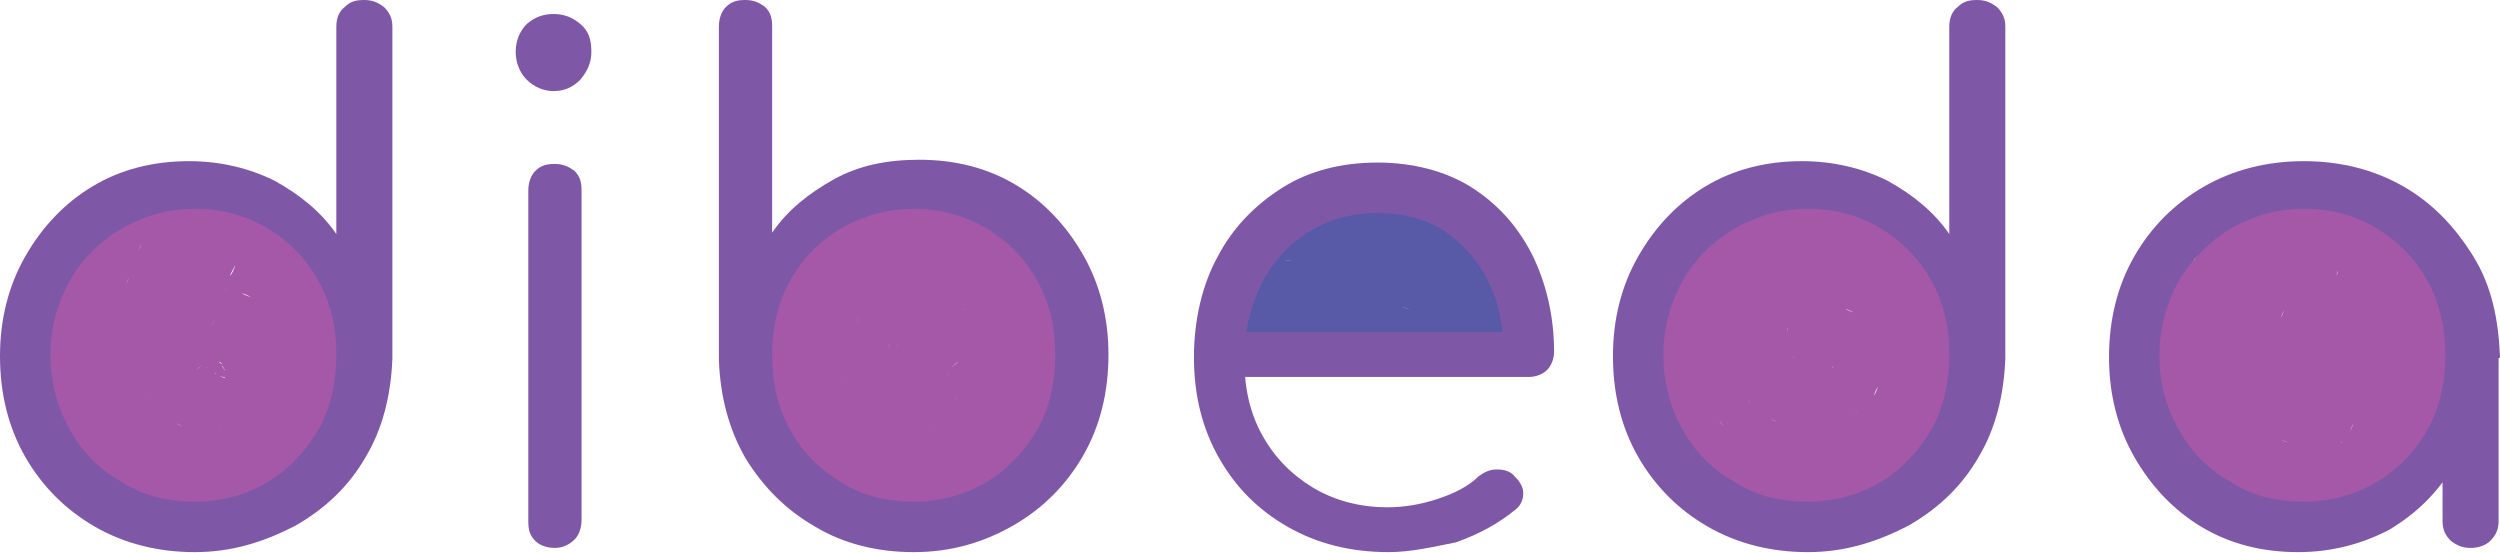
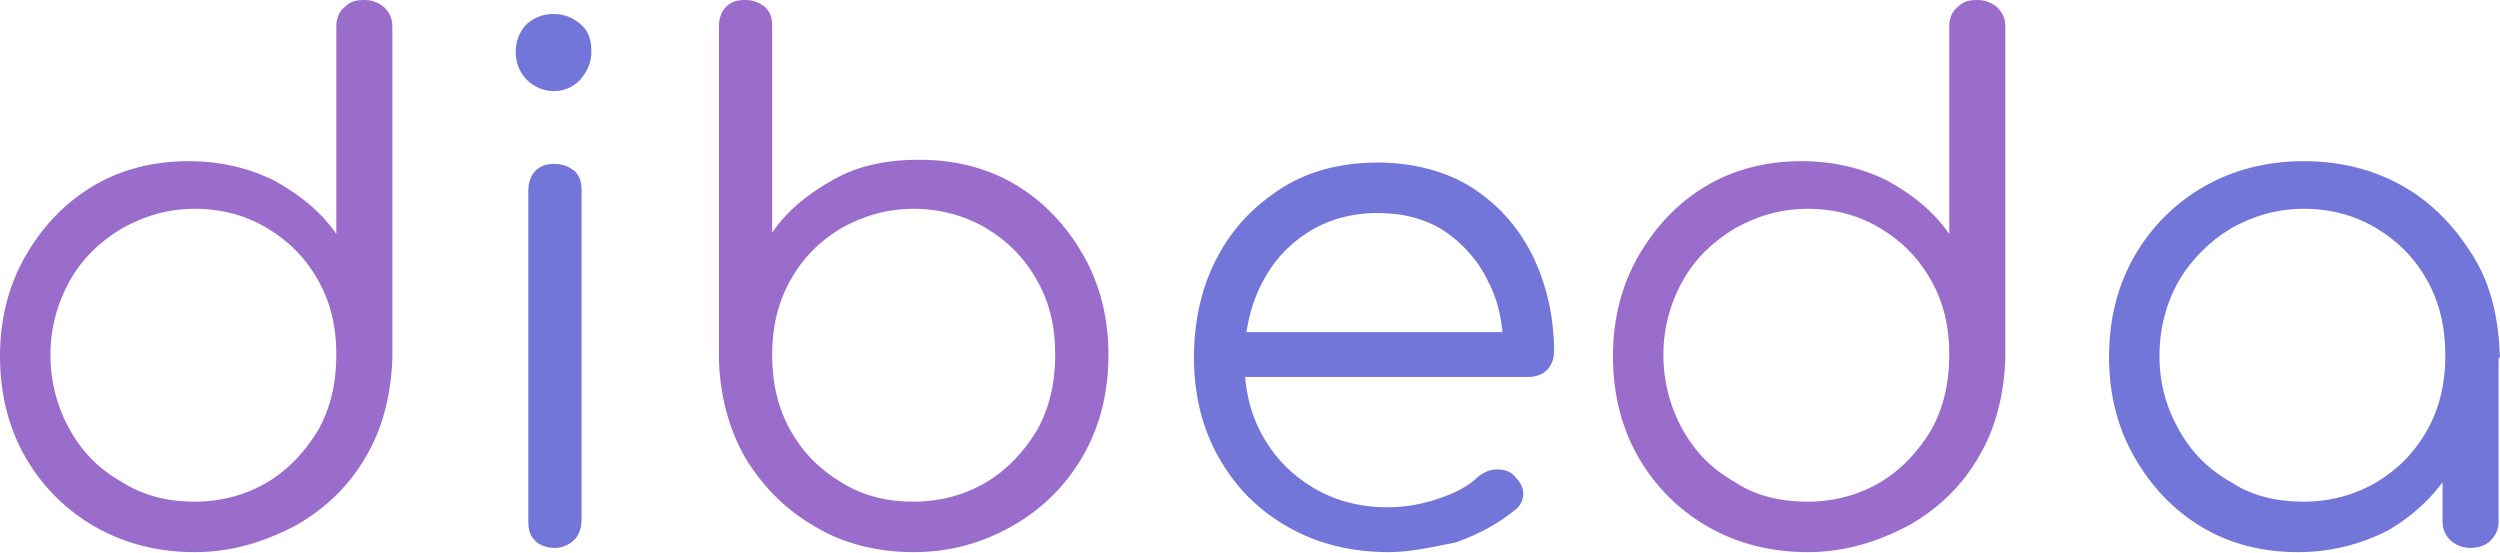
<svg xmlns="http://www.w3.org/2000/svg" version="1.1" id="Warstwa_1" x="0px" y="0px" viewBox="0 0 178.4 39.4" style="enable-background:new 0 0 178.4 39.4;" xml:space="preserve">
  <style type="text/css">
- 	.st0{fill:#A558A7;}
- 	.st1{fill:#585AA7;}
- 	.st2{fill:#7E58A7;}
+ 	.st0{fill:#9A6CCC;}
+ 	.st1{fill:#7276D8;}
</style>
-   <path class="st0" d="M9.3,14.1c-1.9,0.3-3.4,1.6-4.5,3.1c-1,1.4-1.4,3-1.5,4.7c-0.2,1.6-0.2,3.2-0.3,4.7c-0.1,1.9,0.4,3.9,1.5,5.5  c1.9,2.8,4.9,4.9,8.2,5.4c0.9,0.1,1.8,0.2,2.7,0.2c1.2,0,2.4-0.4,3.4-1c1.4-0.8,2.6-2.1,3.7-3.3c1-1.1,1.9-2.2,2.5-3.5  c0.7-1.5,1-3,1.2-4.7c0.1-1.4,0-2.8-0.2-4.2c-0.2-1.4-1-2.7-2-3.8c-1.5-1.7-3.9-2.7-6-3.3c-1.4-0.4-3-0.9-4.4-0.4  c-1.2,0.5-2.1,1.2-2.8,2.3c-0.4,0.6-0.6,1.4-0.9,2.1c0.1-0.3,0.2-0.6,0.4-0.8c-0.5,1.1-0.9,2.2-1.3,3.2c0.1-0.3,0.2-0.6,0.4-0.8  c-0.3,0.6-0.6,1.3-0.8,1.9c-0.3,0.7-0.4,1.4-0.5,2.2c-0.2,1.5,0.4,2.9,1,4.2c0.5,1.1,1.2,2.1,2,3c1.1,1.2,2.7,1.7,4.2,1.8  c1.6,0.1,3-0.7,4.1-1.8c0.9-0.9,1.8-2.1,2-3.4c0.3-1.3,0.1-2.6-0.4-3.8c-0.4-0.9-0.7-1.6-1.3-2.3c-0.7-0.9-1.9-1.3-3-1.3  c-1.9,0-3.5,1.6-3.5,3.5s1.6,3.5,3.5,3.5h0.1c-0.3,0-0.6-0.1-0.9-0.1c0.1,0,0.1,0,0.2,0.1c-0.3-0.1-0.6-0.2-0.8-0.4  c0,0,0.1,0,0.1,0.1c-0.2-0.2-0.5-0.4-0.7-0.5c0.1,0,0.1,0.1,0.1,0.1c-0.2-0.2-0.4-0.5-0.5-0.7c0.2,0.2,0.3,0.5,0.4,0.8  c-0.1-0.3-0.2-0.6-0.4-0.8c0.2,0.4,0.3,0.8,0.4,1.2c0-0.3-0.1-0.6-0.1-0.9c0,0.2,0,0.4,0,0.6c0-0.3,0.1-0.6,0.1-0.9  c0,0.2-0.1,0.4-0.2,0.6c0.1-0.3,0.2-0.6,0.4-0.8c-0.1,0.3-0.3,0.5-0.4,0.7c0.2-0.2,0.4-0.5,0.5-0.7c-0.3,0.4-0.6,0.7-1,1  c0.2-0.2,0.5-0.4,0.7-0.5c-0.1,0.1-0.3,0.2-0.4,0.2c0.3-0.1,0.6-0.2,0.8-0.4c-0.2,0.1-0.3,0.1-0.5,0.1c0.3,0,0.6-0.1,0.9-0.1  c-0.2,0-0.4,0-0.6,0c0.3,0,0.6,0.1,0.9,0.1c-0.2,0-0.5-0.1-0.7-0.2c0.3,0.1,0.6,0.2,0.8,0.4c-0.2-0.1-0.4-0.2-0.6-0.3  c0.2,0.2,0.5,0.4,0.7,0.5c-0.1-0.1-0.3-0.3-0.4-0.4c0.2,0.2,0.4,0.5,0.5,0.7c-0.5-0.7-1-1.4-1.3-2.2c0.1,0.3,0.2,0.6,0.4,0.8  c-0.2-0.5-0.3-1-0.4-1.5c0,0.3,0.1,0.6,0.1,0.9c0-0.3,0-0.7,0-1c0,0.3-0.1,0.6-0.1,0.9c0.1-0.5,0.3-1.1,0.5-1.6  c-0.1,0.3-0.2,0.6-0.4,0.8c0.5-1.1,0.9-2.1,1.3-3.2c-0.1,0.3-0.2,0.6-0.4,0.8c0.3-0.8,0.6-1.6,1-2.3c-0.1,0.3-0.2,0.6-0.4,0.8  c0.1-0.2,0.2-0.5,0.4-0.7c-0.2,0.2-0.4,0.5-0.5,0.7c0.1-0.1,0.1-0.1,0.2-0.2c-0.2,0.2-0.5,0.4-0.7,0.5c0.1-0.1,0.2-0.1,0.3-0.2  c-0.3,0.1-0.6,0.2-0.8,0.4c0.1-0.1,0.2-0.1,0.4-0.1c-0.3,0-0.6,0.1-0.9,0.1c0.2,0,0.4,0,0.6,0c-0.3,0-0.6-0.1-0.9-0.1  c0.6,0.1,1.2,0.3,1.8,0.5c0.5,0.2,1.1,0.3,1.6,0.6c-0.3-0.1-0.6-0.2-0.8-0.4c0.7,0.3,1.4,0.7,2,1.1c-0.2-0.2-0.5-0.4-0.7-0.5  c0.4,0.3,0.7,0.6,1,1c-0.2-0.2-0.4-0.5-0.5-0.7c0.2,0.3,0.4,0.6,0.6,1c-0.1-0.3-0.2-0.6-0.4-0.8c0.1,0.3,0.2,0.7,0.3,1  c0-0.3-0.1-0.6-0.1-0.9c0.2,1.3,0.2,2.7,0,4c0-0.3,0.1-0.6,0.1-0.9c-0.1,0.7-0.3,1.3-0.5,2c0.1-0.3,0.2-0.6,0.4-0.8  c-0.3,0.6-0.6,1.2-1,1.7c0.2-0.2,0.4-0.5,0.5-0.7c-0.9,1.2-2,2.4-3.2,3.4c0.2-0.2,0.5-0.4,0.7-0.5c-0.4,0.3-0.8,0.6-1.2,0.8  c0.3-0.1,0.6-0.2,0.8-0.4c-0.3,0.1-0.6,0.2-0.9,0.3c0.3,0,0.6-0.1,0.9-0.1c-0.7,0.1-1.4,0-2.1-0.1c0.3,0,0.6,0.1,0.9,0.1  c-0.8-0.1-1.5-0.3-2.2-0.6c0.3,0.1,0.6,0.2,0.8,0.4c-0.7-0.3-1.3-0.7-1.9-1.1c0.2,0.2,0.5,0.4,0.7,0.5c-0.7-0.5-1.3-1.2-1.9-1.9  c0.2,0.2,0.4,0.5,0.5,0.7c-0.3-0.4-0.6-0.9-0.9-1.4c0.1,0.3,0.2,0.6,0.4,0.8c-0.1-0.4-0.2-0.7-0.3-1.1c0,0.3,0.1,0.6,0.1,0.9  c-0.1-1.1,0-2.2,0-3.3s0.1-2.3,0.2-3.4c0,0.3-0.1,0.6-0.1,0.9c0.1-0.4,0.2-0.9,0.3-1.3c-0.1,0.3-0.2,0.6-0.4,0.8  c0.2-0.4,0.4-0.8,0.7-1.2c-0.2,0.2-0.4,0.5-0.5,0.7c0.3-0.3,0.5-0.6,0.8-0.9c-0.2,0.2-0.5,0.4-0.7,0.5c0.3-0.2,0.5-0.3,0.8-0.5  c-0.3,0.1-0.6,0.2-0.8,0.4c0.3-0.1,0.5-0.2,0.8-0.2c0.8-0.1,1.7-0.9,2.1-1.6c0.5-0.8,0.6-1.8,0.4-2.7c-0.2-0.9-0.8-1.6-1.6-2.1  C11.1,13.9,10.2,13.9,9.3,14.1z" />
-   <path class="st0" d="M61.5,17.3l-0.1,0.1c0.2-0.2,0.4-0.5,0.5-0.7c-0.7,0.9-1.7,1.5-2.5,2.3c-1.3,1.1-2.2,2.6-2.7,4.2  c-0.5,1.5-0.6,3.2-0.5,4.7c0.1,1.7,0.4,3.3,1.1,4.9c1.2,2.4,3.8,4.2,6.3,4.8c3,0.7,6.1,0,8.3-2.2c1.8-1.9,3-4.4,3.7-7  c0.4-1.3,0.6-2.8,0.6-4.2c0-1.2-0.1-2.6-0.5-3.7c-1.1-2.8-3.2-5.1-5.9-6.3c-1.6-0.7-3.1-1.1-4.8-1.2c-1.7-0.1-3.3,0.3-4.8,0.9  c-2.4,1.1-4.1,3.5-5.1,5.9c-0.5,1.2-1,2.5-1.3,3.8c-0.4,1.6-0.4,3.1-0.2,4.8c0.3,1.4,1.1,2.8,2.1,3.9c1,1.1,2.4,1.8,3.8,2.4  c1.3,0.5,2.6,0.7,3.9,0.9c1.5,0.2,3.1-0.1,4.5-0.8c2.3-1.3,3-3.9,3.2-6.4c0.1-0.9,0-1.8,0-2.7c0-1.4-0.1-2.7-0.8-4  c-0.3-0.6-1-1.3-1.6-1.6c-1-0.5-2-0.6-3.1-0.4c-1,0.2-2.1,1-2.7,1.8c-1.5,1.8-2.5,4-2.5,6.3c0,1.9,1.6,3.5,3.5,3.5  c1.9,0,3.5-1.6,3.5-3.5c0-0.2,0-0.3,0-0.5c0,0.3-0.1,0.6-0.1,0.9c0.1-0.5,0.2-1.1,0.4-1.6c-0.1,0.3-0.2,0.6-0.4,0.8  c0.2-0.6,0.5-1.1,0.9-1.6c-0.2,0.2-0.4,0.5-0.5,0.7c0.2-0.3,0.4-0.5,0.7-0.7c-0.2,0.2-0.5,0.4-0.7,0.5c0.1-0.1,0.3-0.2,0.4-0.2  c-0.3,0.1-0.6,0.2-0.8,0.4c0.1,0,0.1,0,0.2-0.1c-0.3,0-0.6,0.1-0.9,0.1c0.1,0,0.1,0,0.2,0c-0.3,0.1-0.7,0.1-1,0.1c0.1,0,0.1,0,0.1,0  c-0.3-0.1-0.6-0.2-0.8-0.4l0.1,0.1c-0.2-0.2-0.5-0.4-0.7-0.5l0.1,0.1c-0.2-0.2-0.4-0.5-0.5-0.7c0.1,0.1,0.1,0.2,0.2,0.3  c-0.1-0.3-0.2-0.6-0.4-0.8c0.1,0.2,0.1,0.4,0.2,0.7c0-0.3-0.1-0.6-0.1-0.9c0.1,0.8,0.1,1.6,0.1,2.5c0,0.8,0,1.6-0.1,2.3  c0-0.3,0.1-0.6,0.1-0.9c-0.1,0.5-0.2,0.9-0.3,1.4c0.1-0.3,0.2-0.6,0.4-0.8c-0.1,0.2-0.2,0.4-0.4,0.6c0.2-0.2,0.4-0.5,0.5-0.7  c-0.1,0.1-0.2,0.3-0.4,0.4c0.2-0.2,0.5-0.4,0.7-0.5c-0.2,0.1-0.4,0.2-0.6,0.3c0.3-0.1,0.6-0.2,0.8-0.4c-0.3,0.1-0.5,0.2-0.8,0.2  c0.3,0,0.6-0.1,0.9-0.1c-0.5,0.1-1.1,0-1.6,0c0.3,0,0.6,0.1,0.9,0.1c-1-0.1-2-0.4-3-0.8c0.3,0.1,0.6,0.2,0.8,0.4  c-0.5-0.2-1.1-0.5-1.5-0.9c0.2,0.2,0.5,0.4,0.7,0.5c-0.4-0.3-0.7-0.6-1-0.9c0.2,0.2,0.4,0.5,0.5,0.7c-0.2-0.3-0.4-0.6-0.6-1  c0.1,0.3,0.2,0.6,0.4,0.8c-0.2-0.4-0.3-0.8-0.3-1.2c0,0.3,0.1,0.6,0.1,0.9c-0.1-0.5-0.1-1.1,0-1.6c0,0.3-0.1,0.6-0.1,0.9  c0.2-1.4,0.6-2.8,1.1-4.1c-0.1,0.3-0.2,0.6-0.4,0.8c0.4-1,0.9-1.9,1.5-2.7c-0.2,0.2-0.4,0.5-0.5,0.7c0.4-0.5,0.8-0.9,1.2-1.3  c-0.2,0.2-0.5,0.4-0.7,0.5c0.3-0.3,0.7-0.5,1.1-0.7c-0.3,0.1-0.6,0.2-0.8,0.4c0.5-0.2,1-0.3,1.6-0.4c-0.3,0-0.6,0.1-0.9,0.1  c0.7-0.1,1.4-0.1,2.2,0c-0.3,0-0.6-0.1-0.9-0.1c0.8,0.1,1.5,0.3,2.2,0.6c-0.3-0.1-0.6-0.2-0.8-0.4c0.7,0.3,1.4,0.7,2.1,1.2  c-0.2-0.2-0.5-0.4-0.7-0.5c0.5,0.4,1,0.9,1.4,1.4c-0.2-0.2-0.4-0.5-0.5-0.7c0.4,0.5,0.7,1,0.9,1.5c-0.1-0.3-0.2-0.6-0.4-0.8  c0.2,0.5,0.3,1,0.4,1.5c0-0.3-0.1-0.6-0.1-0.9c0.1,0.9,0.1,1.8,0,2.7c0-0.3,0.1-0.6,0.1-0.9c-0.2,1.4-0.6,2.7-1.1,4  c0.1-0.3,0.2-0.6,0.4-0.8c-0.4,0.9-0.9,1.8-1.5,2.7c0.2-0.2,0.4-0.5,0.5-0.7c-0.3,0.4-0.7,0.8-1.1,1.1c0.2-0.2,0.5-0.4,0.7-0.5  c-0.3,0.2-0.6,0.4-1,0.6c0.3-0.1,0.6-0.2,0.8-0.4c-0.4,0.2-0.9,0.3-1.3,0.4c0.3,0,0.6-0.1,0.9-0.1c-0.5,0.1-1,0.1-1.5,0  c0.3,0,0.6,0.1,0.9,0.1c-0.6-0.1-1.1-0.2-1.7-0.5c0.3,0.1,0.6,0.2,0.8,0.4c-0.5-0.2-1-0.5-1.5-0.9c0.2,0.2,0.5,0.4,0.7,0.5  c-0.4-0.3-0.7-0.7-1.1-1.1c0.2,0.2,0.4,0.5,0.5,0.7c-0.3-0.4-0.5-0.8-0.7-1.2c0.1,0.3,0.2,0.6,0.4,0.8c-0.2-0.5-0.3-1-0.4-1.5  c0,0.3,0.1,0.6,0.1,0.9c-0.2-1.2-0.2-2.3,0-3.5c0,0.3-0.1,0.6-0.1,0.9c0.1-0.8,0.3-1.5,0.6-2.2c-0.1,0.3-0.2,0.6-0.4,0.8  c0.2-0.4,0.4-0.7,0.6-1c-0.2,0.2-0.4,0.5-0.5,0.7c0.5-0.6,1.1-1.1,1.7-1.6c0.9-0.7,1.6-1.5,2.3-2.4c0.5-0.7,0.6-1.9,0.4-2.7  c-0.2-0.9-0.8-1.6-1.6-2.1c-0.8-0.5-1.8-0.6-2.7-0.4C62.7,15.9,62.1,16.5,61.5,17.3z" />
-   <path class="st1" d="M96.1,24.4c2.9,0,5.8,0.3,8.7,0.6c1.2,0.1,2.4-0.8,3-1.7c0.7-1.2,0.5-2.4,0-3.5c-0.8-1.7-2.3-3.1-4-3.9  c-1.9-0.9-3.9-1.4-6-1.3c-2,0-4,0.5-5.8,1.4c-0.8,0.4-1.6,1-2.3,1.7c-0.9,0.9-1.4,1.9-1.9,3.1c-0.3,0.8-0.1,2,0.4,2.7  c0.5,0.8,1.2,1.3,2.1,1.6c1.2,0.4,2.3,0.4,3.5,0.2c1.9-0.4,2.9-2.6,2.4-4.3c-0.5-1.9-2.4-2.8-4.3-2.4c-0.1,0-0.1,0-0.2,0  c0.3,0,0.6-0.1,0.9-0.1c-0.2,0-0.5,0-0.7,0c0.3,0,0.6,0.1,0.9,0.1c-0.3,0-0.5-0.1-0.8-0.2c0.8,1.4,1.6,2.9,2.4,4.3  c0-0.1,0-0.1,0.1-0.2c-0.1,0.3-0.2,0.6-0.4,0.8c0.2-0.3,0.3-0.7,0.6-1c-0.2,0.2-0.4,0.5-0.5,0.7c0.3-0.3,0.6-0.7,0.9-0.9  c-0.2,0.2-0.5,0.4-0.7,0.5c0.5-0.4,1-0.7,1.5-0.9c-0.3,0.1-0.6,0.2-0.8,0.4c0.7-0.3,1.5-0.5,2.3-0.6c-0.3,0-0.6,0.1-0.9,0.1  c0.9-0.1,1.9-0.1,2.8,0c-0.3,0-0.6-0.1-0.9-0.1c0.8,0.1,1.5,0.3,2.2,0.6c-0.3-0.1-0.6-0.2-0.8-0.4c0.6,0.2,1.1,0.5,1.6,0.9  c-0.2-0.2-0.5-0.4-0.7-0.5c0.4,0.3,0.7,0.6,1,0.9c-0.2-0.2-0.4-0.5-0.5-0.7c0.2,0.3,0.4,0.6,0.6,1c1-1.8,2-3.5,3-5.3  c-2.9-0.3-5.8-0.6-8.7-0.6c-1.9,0-3.5,1.6-3.5,3.5C92.6,22.8,94.2,24.4,96.1,24.4z" />
-   <path class="st0" d="M125.6,14.2c-1.2,0.5-2.5,1-3.6,1.7c-1.3,0.8-2.2,1.8-3.1,2.9c-1.5,1.9-2,4.6-1.9,7c0.2,3.1,1.1,5.9,3.3,8.2  c2.1,2.2,5,3.2,8,3.4c2.7,0.1,5.7-0.7,7.9-2.3c1.3-1,2.4-2,3.3-3.5c0.8-1.4,1.2-3,1.3-4.6c0.1-1.4-0.1-2.8-0.4-4.1  c-0.3-1.2-0.8-2.5-1.5-3.5c-1.9-2.8-4.9-4.3-8.3-4.6c-1.8-0.2-3.6,0.3-5.2,1.1c-1.6,0.7-2.9,2.1-3.8,3.5c-0.9,1.4-1.4,3.3-1.2,5  c0.1,0.9,0.2,1.8,0.6,2.7c0.5,1.3,1.1,2.2,2,3.3c-0.2-0.2-0.4-0.5-0.5-0.7c0.8,1.1,1.7,2.1,2.9,2.8c1.3,0.8,2.8,0.9,4.3,0.6  c1.5-0.3,2.6-1.4,3.4-2.6c0.7-0.9,1-2,1.3-3.1c0.3-1,0.6-2,0.6-3c0.1-1.9-0.9-3.5-2.4-4.4c-0.7-0.5-1.7-0.7-2.5-0.6  c-1,0-1.8,0.3-2.7,0.7c-1.2,0.5-2.1,1.5-2.9,2.6c-1.1,1.6-0.3,3.9,1.3,4.8c0.8,0.5,1.8,0.6,2.7,0.4c0.9-0.3,1.6-0.8,2.1-1.6  c0-0.1,0.1-0.1,0.1-0.2c-0.2,0.2-0.4,0.5-0.5,0.7c0.2-0.3,0.4-0.5,0.7-0.7c-0.2,0.2-0.5,0.4-0.7,0.5c0.3-0.2,0.6-0.4,0.9-0.5  c-0.3,0.1-0.6,0.2-0.8,0.4c0.2-0.1,0.5-0.2,0.7-0.2c-0.3,0-0.6,0.1-0.9,0.1c0.2,0,0.3,0,0.5,0c-0.3,0-0.6-0.1-0.9-0.1  c0.1,0,0.2,0.1,0.3,0.1c-0.3-0.1-0.6-0.2-0.8-0.4c0.1,0.1,0.2,0.1,0.3,0.2c-0.2-0.2-0.5-0.4-0.7-0.5c0.1,0.1,0.2,0.1,0.2,0.2  c-0.2-0.2-0.4-0.5-0.5-0.7c0.1,0.1,0.1,0.2,0.2,0.3c-0.1-0.3-0.2-0.6-0.4-0.8c0.1,0.1,0.1,0.3,0.1,0.4c0-0.3-0.1-0.6-0.1-0.9  c0,0.2,0,0.5,0,0.7c0-0.3,0.1-0.6,0.1-0.9c-0.2,1-0.5,2.1-0.9,3.1c0.1-0.3,0.2-0.6,0.4-0.8c-0.1,0.3-0.3,0.6-0.5,0.9  c0.2-0.2,0.4-0.5,0.5-0.7c-0.2,0.2-0.3,0.4-0.5,0.6c0.2-0.2,0.5-0.4,0.7-0.5c-0.1,0.1-0.3,0.2-0.4,0.3c0.3-0.1,0.6-0.2,0.8-0.4  c-0.2,0.1-0.4,0.1-0.6,0.2c0.3,0,0.6-0.1,0.9-0.1c-0.2,0-0.3,0-0.5,0c0.3,0,0.6,0.1,0.9,0.1c-0.2,0-0.4-0.1-0.6-0.2  c0.3,0.1,0.6,0.2,0.8,0.4c-0.3-0.1-0.6-0.3-0.8-0.5c0.2,0.2,0.5,0.4,0.7,0.5c-0.4-0.3-0.7-0.7-1-1.1c0.2,0.2,0.4,0.5,0.5,0.7  c-0.3-0.4-0.6-0.7-0.9-1.1c0.2,0.2,0.4,0.5,0.5,0.7c-0.4-0.5-0.7-1-0.9-1.5c0.1,0.3,0.2,0.6,0.4,0.8c-0.2-0.5-0.4-1-0.4-1.5  c0,0.3,0.1,0.6,0.1,0.9c-0.1-0.5-0.1-1,0-1.5c0,0.3-0.1,0.6-0.1,0.9c0.1-0.4,0.2-0.8,0.3-1.2c-0.1,0.3-0.2,0.6-0.4,0.8  c0.2-0.5,0.5-0.9,0.8-1.3c-0.2,0.2-0.4,0.5-0.5,0.7c0.3-0.4,0.6-0.7,1-1c-0.2,0.2-0.5,0.4-0.7,0.5c0.5-0.3,0.9-0.6,1.5-0.9  c-0.3,0.1-0.6,0.2-0.8,0.4c0.5-0.2,1.1-0.4,1.7-0.5c-0.3,0-0.6,0.1-0.9,0.1c0.6-0.1,1.1-0.1,1.7,0c-0.3,0-0.6-0.1-0.9-0.1  c0.7,0.1,1.4,0.3,2,0.6c-0.3-0.1-0.6-0.2-0.8-0.4c0.6,0.2,1.1,0.6,1.7,0.9c-0.2-0.2-0.5-0.4-0.7-0.5c0.4,0.3,0.8,0.7,1.1,1.1  c-0.2-0.2-0.4-0.5-0.5-0.7c0.3,0.5,0.6,0.9,0.8,1.5c-0.1-0.3-0.2-0.6-0.4-0.8c0.3,0.8,0.5,1.6,0.6,2.4c0-0.3-0.1-0.6-0.1-0.9  c0.1,0.9,0.2,1.8,0.1,2.7c0-0.3,0.1-0.6,0.1-0.9c-0.1,0.6-0.2,1.1-0.5,1.6c0.1-0.3,0.2-0.6,0.4-0.8c-0.2,0.5-0.5,1-0.9,1.4  c0.2-0.2,0.4-0.5,0.5-0.7c-0.4,0.5-0.9,1-1.4,1.4c0.2-0.2,0.5-0.4,0.7-0.5c-0.6,0.5-1.3,0.8-2,1.1c0.3-0.1,0.6-0.2,0.8-0.4  c-0.8,0.4-1.7,0.6-2.6,0.7c0.3,0,0.6-0.1,0.9-0.1c-0.8,0.1-1.7,0.1-2.5,0c0.3,0,0.6,0.1,0.9,0.1c-0.8-0.1-1.5-0.3-2.2-0.6  c0.3,0.1,0.6,0.2,0.8,0.4c-0.6-0.3-1.2-0.6-1.8-1c0.2,0.2,0.5,0.4,0.7,0.5c-0.5-0.4-0.9-0.8-1.3-1.3c0.2,0.2,0.4,0.5,0.5,0.7  c-0.4-0.5-0.8-1.1-1-1.8c0.1,0.3,0.2,0.6,0.4,0.8c-0.3-0.7-0.5-1.4-0.6-2.1c0,0.3,0.1,0.6,0.1,0.9c-0.1-1-0.2-2.1,0-3.1  c0,0.3-0.1,0.6-0.1,0.9c0.1-0.6,0.2-1.2,0.5-1.8c-0.1,0.3-0.2,0.6-0.4,0.8c0.2-0.5,0.5-1,0.8-1.5c-0.2,0.2-0.4,0.5-0.5,0.7  c0.4-0.5,0.8-0.9,1.3-1.3c-0.2,0.2-0.5,0.4-0.7,0.5c0.9-0.7,1.9-1.2,2.9-1.6c-0.3,0.1-0.6,0.2-0.8,0.4c0.1-0.1,0.3-0.1,0.4-0.2  c0.9-0.4,1.6-0.8,2.1-1.6s0.6-1.8,0.4-2.7c-0.2-0.9-0.8-1.6-1.6-2.1C127.5,14.1,126.4,13.9,125.6,14.2z" />
-   <path class="st0" d="M160.7,15.1c-2.6,0.5-4,2.9-4.9,5.1c-0.6,1.5-1,3.1-1.6,4.6c0.1-0.3,0.2-0.6,0.4-0.8c-0.1,0.3-0.3,0.6-0.4,0.9  c2.1,0.3,4.3,0.6,6.4,0.8c0-0.1,0-0.1,0-0.2c0,0.3,0.1,0.6,0.1,0.9c0-0.3,0-0.6,0-0.9c0,0.3-0.1,0.6-0.1,0.9c0.2-1.3,1-2.5,1.2-3.9  c0.3-1.6-0.2-3.1-1.6-4c-1.3-0.8-3.2-0.6-4.2,0.5c-1.8,2-2.5,4.7-2.5,7.4c0,2.5,0.6,5.2,1.9,7.3c1.5,2.3,4,3.9,6.6,4.5  c2.7,0.7,5.8,0.5,8.3-1c2.4-1.5,3.7-4,4.4-6.6s0.8-5.3,0.3-8c-0.2-1.2-0.7-2.3-1.3-3.3c-0.8-1.2-1.8-2-3-2.8  c-1.1-0.8-2.3-1.3-3.6-1.8c-1.6-0.6-3.4-0.4-4.9,0.4c-1.8,0.9-2.6,3.1-2.4,5c0.2,1.4,0.6,2.7,0.8,4.1c0-0.3-0.1-0.6-0.1-0.9  c0,0.4,0,0.8,0,1.1c0-0.3,0.1-0.6,0.1-0.9c-0.3,2.3-1.2,4.5-0.6,6.9c0.2,0.9,0.7,1.6,1.3,2.3s1.5,1,2.3,1.4c1.3,0.5,2.8,0.3,4.1-0.3  c2.1-1.1,2.7-3.7,2.9-5.9c0-0.7,0-1.4-0.1-2.1c-0.1-0.8-0.2-1.6-0.4-2.4c-0.6-1.8-2.4-3-4.3-2.4c-1.7,0.5-3.1,2.5-2.4,4.3  c0.1,0.4,0.2,0.8,0.3,1.2c0-0.3-0.1-0.6-0.1-0.9c0.1,0.9,0.1,1.9,0,2.9c0-0.3,0.1-0.6,0.1-0.9c-0.1,0.5-0.2,0.9-0.3,1.4  c0.1-0.3,0.2-0.6,0.4-0.8c-0.1,0.2-0.2,0.4-0.3,0.5c0.2-0.2,0.4-0.5,0.5-0.7c-0.1,0.1-0.2,0.2-0.3,0.3c0.2-0.2,0.5-0.4,0.7-0.5  c-0.1,0.1-0.2,0.1-0.3,0.2c0.3-0.1,0.6-0.2,0.8-0.4c-0.1,0-0.2,0.1-0.3,0.1c0.3,0,0.6-0.1,0.9-0.1c-0.1,0-0.3,0-0.4,0  c0.3,0,0.6,0.1,0.9,0.1c-0.2,0-0.4-0.1-0.6-0.2c0.3,0.1,0.6,0.2,0.8,0.4c-0.2-0.1-0.4-0.2-0.5-0.3c0.2,0.2,0.5,0.4,0.7,0.5  c-0.1-0.1-0.2-0.2-0.3-0.3c0.2,0.2,0.4,0.5,0.5,0.7c-0.1-0.1-0.1-0.2-0.2-0.3c0.1,0.3,0.2,0.6,0.4,0.8c-0.1-0.2-0.1-0.4-0.2-0.7  c0,0.3,0.1,0.6,0.1,0.9c0-0.4,0-0.8,0-1.2c0,0.3-0.1,0.6-0.1,0.9c0.2-1.7,0.8-3.3,0.9-5c0-1.5-0.6-3-0.8-4.5c0,0.3,0.1,0.6,0.1,0.9  c0-0.3-0.1-0.7,0-1c0,0.3-0.1,0.6-0.1,0.9c0-0.2,0.1-0.3,0.1-0.5c-0.1,0.3-0.2,0.6-0.4,0.8c0-0.1,0.1-0.2,0.2-0.3  c-0.2,0.2-0.4,0.5-0.5,0.7c0.1-0.1,0.1-0.2,0.2-0.2c-0.2,0.2-0.5,0.4-0.7,0.5c0.1-0.1,0.2-0.2,0.4-0.2c-0.3,0.1-0.6,0.2-0.8,0.4  c0.2-0.1,0.3-0.1,0.5-0.1c-0.3,0-0.6,0.1-0.9,0.1c0.3,0,0.5,0,0.8,0c-0.3,0-0.6-0.1-0.9-0.1c0.4,0.1,0.8,0.2,1.2,0.4  c-0.3-0.1-0.6-0.2-0.8-0.4c1.1,0.5,2.1,1.1,3,1.8c-0.2-0.2-0.5-0.4-0.7-0.5c0.3,0.3,0.6,0.5,0.9,0.8c-0.2-0.2-0.4-0.5-0.5-0.7  c0.3,0.3,0.5,0.7,0.6,1.1c-0.1-0.3-0.2-0.6-0.4-0.8c0.3,0.7,0.5,1.5,0.6,2.3c0-0.3-0.1-0.6-0.1-0.9c0.2,1.2,0.1,2.5,0,3.8  c0-0.3,0.1-0.6,0.1-0.9c-0.2,1.2-0.4,2.4-0.9,3.5c0.1-0.3,0.2-0.6,0.4-0.8c-0.2,0.6-0.5,1.1-0.9,1.6c0.2-0.2,0.4-0.5,0.5-0.7  c-0.3,0.4-0.6,0.7-0.9,0.9c0.2-0.2,0.5-0.4,0.7-0.5c-0.4,0.3-0.8,0.5-1.2,0.7c0.3-0.1,0.6-0.2,0.8-0.4c-0.5,0.2-1.1,0.4-1.6,0.4  c0.3,0,0.6-0.1,0.9-0.1c-0.7,0.1-1.5,0.1-2.2,0c0.3,0,0.6,0.1,0.9,0.1c-0.8-0.1-1.6-0.3-2.3-0.6c0.3,0.1,0.6,0.2,0.8,0.4  c-0.6-0.3-1.3-0.6-1.8-1.1c0.2,0.2,0.5,0.4,0.7,0.5c-0.4-0.3-0.7-0.6-1-0.9c0.2,0.2,0.4,0.5,0.5,0.7c-0.4-0.5-0.6-1-0.9-1.5  c0.1,0.3,0.2,0.6,0.4,0.8c-0.4-0.9-0.6-1.8-0.7-2.8c0,0.3,0.1,0.6,0.1,0.9c-0.1-1-0.1-2.1,0-3.1c0,0.3-0.1,0.6-0.1,0.9  c0.1-0.7,0.3-1.4,0.5-2.1c-0.1,0.3-0.2,0.6-0.4,0.8c0.2-0.4,0.4-0.7,0.6-1.1c-0.2,0.2-0.4,0.5-0.5,0.7c0.1-0.1,0.2-0.2,0.3-0.3  c-1.9-1.1-3.9-2.3-5.8-3.4c-0.2,0.9-0.5,1.7-0.9,2.5c-0.2,0.4-0.3,0.9-0.4,1.3c-0.2,1.1-0.1,1.8,0,3c0.2,1.2,1.4,2.2,2.4,2.4  c1.5,0.4,3.1-0.3,4-1.6c1.2-1.9,1.5-4.3,2.4-6.3c-0.1,0.3-0.2,0.6-0.4,0.8c0.2-0.5,0.5-1.1,0.9-1.6c-0.2,0.2-0.4,0.5-0.5,0.7  c0.2-0.2,0.4-0.5,0.6-0.7c-0.2,0.2-0.5,0.4-0.7,0.5c0.1-0.1,0.3-0.2,0.4-0.3c-0.3,0.1-0.6,0.2-0.8,0.4c0.2-0.1,0.3-0.1,0.5-0.1  c1.9-0.4,2.9-2.6,2.4-4.3c-0.2-0.9-0.8-1.6-1.6-2.1C162.5,14.9,161.6,14.9,160.7,15.1z" />
-   <path class="st2" d="M13.9,39.4c-2.6,0-5-0.6-7.1-1.8s-3.8-2.9-5-5S0,28.1,0,25.4c0-2.6,0.6-5,1.8-7.1c1.2-2.1,2.8-3.8,4.8-5  s4.3-1.8,6.9-1.8c2.2,0,4.3,0.5,6.1,1.4c1.8,1,3.3,2.2,4.4,3.8V1.9c0-0.6,0.2-1.1,0.6-1.4C25,0.1,25.4,0,26,0c0.6,0,1,0.2,1.4,0.5  C27.8,0.9,28,1.3,28,1.9v23.7c-0.1,2.6-0.7,5-1.9,7c-1.2,2.1-2.9,3.7-5,4.9C18.8,38.7,16.5,39.4,13.9,39.4z M13.9,35.8  c1.9,0,3.7-0.5,5.2-1.4c1.5-0.9,2.7-2.2,3.6-3.7c0.9-1.6,1.3-3.4,1.3-5.4s-0.4-3.7-1.3-5.3c-0.9-1.6-2.1-2.8-3.6-3.7  c-1.5-0.9-3.2-1.4-5.2-1.4c-1.9,0-3.6,0.5-5.2,1.4C7.2,17.2,5.9,18.4,5,20c-0.9,1.6-1.4,3.4-1.4,5.3c0,2,0.5,3.8,1.4,5.4  c0.9,1.6,2.1,2.8,3.7,3.7C10.3,35.4,12,35.8,13.9,35.8z" />
-   <path class="st2" d="M39.5,6.5c-0.7,0-1.4-0.3-1.9-0.8s-0.8-1.2-0.8-2s0.3-1.5,0.8-2C38.2,1.2,38.8,1,39.5,1s1.3,0.2,1.9,0.7  c0.6,0.5,0.8,1.1,0.8,2c0,0.8-0.3,1.4-0.8,2C40.9,6.2,40.3,6.5,39.5,6.5z M39.6,39.1c-0.6,0-1.1-0.2-1.4-0.5  c-0.4-0.4-0.5-0.8-0.5-1.4V13.6c0-0.6,0.2-1.1,0.5-1.4c0.4-0.4,0.8-0.5,1.4-0.5c0.6,0,1,0.2,1.4,0.5c0.4,0.4,0.5,0.8,0.5,1.4v23.5  c0,0.6-0.2,1.1-0.5,1.4C40.6,38.9,40.1,39.1,39.6,39.1z" />
-   <path class="st2" d="M65.2,39.4c-2.6,0-5-0.6-7-1.8c-2.1-1.2-3.7-2.8-5-4.9c-1.2-2.1-1.8-4.4-1.9-7V1.9c0-0.6,0.2-1.1,0.5-1.4  C52.2,0.1,52.6,0,53.2,0s1,0.2,1.4,0.5c0.4,0.4,0.5,0.8,0.5,1.4v14.7c1.1-1.6,2.6-2.8,4.4-3.8s3.8-1.4,6.1-1.4  c2.6,0,4.9,0.6,6.9,1.8c2,1.2,3.6,2.9,4.8,5c1.2,2.1,1.8,4.5,1.8,7.1c0,2.7-0.6,5.1-1.8,7.2c-1.2,2.1-2.9,3.8-5,5  C70.2,38.7,67.9,39.4,65.2,39.4z M65.2,35.8c1.9,0,3.7-0.5,5.2-1.4s2.7-2.2,3.6-3.7c0.9-1.6,1.3-3.4,1.3-5.4S74.9,21.6,74,20  s-2.1-2.8-3.6-3.7c-1.5-0.9-3.3-1.4-5.2-1.4c-1.9,0-3.6,0.5-5.2,1.4c-1.5,0.9-2.7,2.1-3.6,3.7c-0.9,1.6-1.3,3.4-1.3,5.3  c0,2,0.4,3.8,1.3,5.4c0.9,1.6,2.1,2.8,3.6,3.7C61.6,35.4,63.3,35.8,65.2,35.8z" />
-   <path class="st2" d="M99.1,39.4c-2.7,0-5.1-0.6-7.2-1.8s-3.7-2.8-4.9-4.9c-1.2-2.1-1.8-4.5-1.8-7.2s0.6-5.2,1.7-7.2  c1.1-2.1,2.7-3.7,4.6-4.9s4.2-1.8,6.8-1.8c2.5,0,4.8,0.6,6.6,1.7c1.9,1.2,3.3,2.7,4.4,4.8c1,2,1.6,4.4,1.6,7c0,0.5-0.2,1-0.5,1.3  s-0.8,0.5-1.3,0.5H87.8v-3.2h21.7l-2.2,1.6c0-1.9-0.3-3.7-1.1-5.2c-0.7-1.5-1.8-2.7-3.1-3.6c-1.4-0.9-3-1.3-4.8-1.3  c-1.9,0-3.6,0.5-5,1.4c-1.4,0.9-2.5,2.1-3.3,3.7s-1.2,3.4-1.2,5.4s0.4,3.8,1.3,5.4c0.9,1.6,2.1,2.8,3.6,3.7s3.3,1.4,5.3,1.4  c1.2,0,2.4-0.2,3.6-0.6c1.2-0.4,2.2-0.9,2.9-1.6c0.4-0.3,0.8-0.5,1.3-0.5s0.9,0.1,1.2,0.4c0.4,0.4,0.7,0.8,0.7,1.3s-0.2,0.9-0.6,1.2  c-1.1,0.9-2.5,1.7-4.2,2.3C102.4,39,100.7,39.4,99.1,39.4z" />
-   <path class="st2" d="M129,39.4c-2.6,0-5-0.6-7.1-1.8s-3.8-2.9-5-5s-1.8-4.5-1.8-7.2c0-2.6,0.6-5,1.8-7.1c1.2-2.1,2.8-3.8,4.8-5  s4.3-1.8,6.9-1.8c2.2,0,4.3,0.5,6.1,1.4c1.8,1,3.3,2.2,4.4,3.8V1.9c0-0.6,0.2-1.1,0.6-1.4c0.4-0.4,0.8-0.5,1.4-0.5  c0.6,0,1,0.2,1.4,0.5c0.4,0.4,0.6,0.8,0.6,1.4v23.7c-0.1,2.6-0.7,5-1.9,7c-1.2,2.1-2.9,3.7-5,4.9C133.9,38.7,131.6,39.4,129,39.4z   M129,35.8c1.9,0,3.7-0.5,5.2-1.4s2.7-2.2,3.6-3.7c0.9-1.6,1.3-3.4,1.3-5.4s-0.4-3.7-1.3-5.3c-0.9-1.6-2.1-2.8-3.6-3.7  c-1.5-0.9-3.2-1.4-5.2-1.4c-1.9,0-3.6,0.5-5.2,1.4c-1.5,0.9-2.8,2.1-3.7,3.7c-0.9,1.6-1.4,3.4-1.4,5.3c0,2,0.5,3.8,1.4,5.4  c0.9,1.6,2.1,2.8,3.7,3.7C125.3,35.4,127.1,35.8,129,35.8z" />
-   <path class="st2" d="M164,39.4c-2.6,0-4.9-0.6-6.9-1.8s-3.6-2.9-4.8-5s-1.8-4.5-1.8-7.1c0-2.7,0.6-5.1,1.8-7.2c1.2-2.1,2.9-3.8,5-5  s4.5-1.8,7.1-1.8s5,0.6,7.1,1.8c2.1,1.2,3.7,2.9,5,5c1.3,2.1,1.8,4.5,1.9,7.2l-1.6,1.2c0,2.4-0.6,4.6-1.7,6.5  c-1.1,1.9-2.6,3.4-4.6,4.6C168.6,38.8,166.4,39.4,164,39.4z M164.4,35.8c1.9,0,3.7-0.5,5.2-1.4s2.7-2.1,3.6-3.7  c0.9-1.6,1.3-3.4,1.3-5.3c0-2-0.4-3.8-1.3-5.4c-0.9-1.6-2.1-2.8-3.6-3.7c-1.5-0.9-3.2-1.4-5.2-1.4c-1.9,0-3.6,0.5-5.2,1.4  c-1.5,0.9-2.8,2.2-3.7,3.7c-0.9,1.6-1.4,3.4-1.4,5.4s0.5,3.7,1.4,5.3s2.1,2.8,3.7,3.7C160.7,35.4,162.5,35.8,164.4,35.8z   M176.3,39.1c-0.6,0-1-0.2-1.4-0.5c-0.4-0.4-0.6-0.8-0.6-1.4v-8.6l1-4l3,0.8v11.8c0,0.6-0.2,1-0.6,1.4  C177.4,38.9,176.9,39.1,176.3,39.1z" />
+   <path class="st0" d="M13.9,39.4c-2.6,0-5-0.6-7.1-1.8s-3.8-2.9-5-5S0,28.1,0,25.4c0-2.6,0.6-5,1.8-7.1s2.8-3.8,4.8-5  s4.3-1.8,6.9-1.8c2.2,0,4.3,0.5,6.1,1.4c1.8,1,3.3,2.2,4.4,3.8V1.9c0-0.6,0.2-1.1,0.6-1.4C25,0.1,25.4,0,26,0s1,0.2,1.4,0.5  C27.8,0.9,28,1.3,28,1.9v23.7c-0.1,2.6-0.7,5-1.9,7c-1.2,2.1-2.9,3.7-5,4.9C18.8,38.7,16.5,39.4,13.9,39.4z M13.9,35.8  c1.9,0,3.7-0.5,5.2-1.4c1.5-0.9,2.7-2.2,3.6-3.7c0.9-1.6,1.3-3.4,1.3-5.4s-0.4-3.7-1.3-5.3s-2.1-2.8-3.6-3.7  c-1.5-0.9-3.2-1.4-5.2-1.4c-1.9,0-3.6,0.5-5.2,1.4C7.2,17.2,5.9,18.4,5,20s-1.4,3.4-1.4,5.3c0,2,0.5,3.8,1.4,5.4s2.1,2.8,3.7,3.7  C10.3,35.4,12,35.8,13.9,35.8z" />
+   <path class="st1" d="M39.5,6.5c-0.7,0-1.4-0.3-1.9-0.8s-0.8-1.2-0.8-2s0.3-1.5,0.8-2C38.2,1.2,38.8,1,39.5,1s1.3,0.2,1.9,0.7  c0.6,0.5,0.8,1.1,0.8,2c0,0.8-0.3,1.4-0.8,2C40.9,6.2,40.3,6.5,39.5,6.5z M39.6,39.1c-0.6,0-1.1-0.2-1.4-0.5  c-0.4-0.4-0.5-0.8-0.5-1.4V13.6c0-0.6,0.2-1.1,0.5-1.4c0.4-0.4,0.8-0.5,1.4-0.5c0.6,0,1,0.2,1.4,0.5c0.4,0.4,0.5,0.8,0.5,1.4v23.5  c0,0.6-0.2,1.1-0.5,1.4C40.6,38.9,40.1,39.1,39.6,39.1z" />
+   <path class="st0" d="M65.2,39.4c-2.6,0-5-0.6-7-1.8c-2.1-1.2-3.7-2.8-5-4.9c-1.2-2.1-1.8-4.4-1.9-7V1.9c0-0.6,0.2-1.1,0.5-1.4  C52.2,0.1,52.6,0,53.2,0s1,0.2,1.4,0.5c0.4,0.4,0.5,0.8,0.5,1.4v14.7c1.1-1.6,2.6-2.8,4.4-3.8s3.8-1.4,6.1-1.4  c2.6,0,4.9,0.6,6.9,1.8s3.6,2.9,4.8,5c1.2,2.1,1.8,4.5,1.8,7.1c0,2.7-0.6,5.1-1.8,7.2c-1.2,2.1-2.9,3.8-5,5  C70.2,38.7,67.9,39.4,65.2,39.4z M65.2,35.8c1.9,0,3.7-0.5,5.2-1.4s2.7-2.2,3.6-3.7c0.9-1.6,1.3-3.4,1.3-5.4S74.9,21.6,74,20  s-2.1-2.8-3.6-3.7c-1.5-0.9-3.3-1.4-5.2-1.4c-1.9,0-3.6,0.5-5.2,1.4c-1.5,0.9-2.7,2.1-3.6,3.7c-0.9,1.6-1.3,3.4-1.3,5.3  c0,2,0.4,3.8,1.3,5.4c0.9,1.6,2.1,2.8,3.6,3.7C61.6,35.4,63.3,35.8,65.2,35.8z" />
+   <path class="st1" d="M99.1,39.4c-2.7,0-5.1-0.6-7.2-1.8s-3.7-2.8-4.9-4.9c-1.2-2.1-1.8-4.5-1.8-7.2s0.6-5.2,1.7-7.2  c1.1-2.1,2.7-3.7,4.6-4.9s4.2-1.8,6.8-1.8c2.5,0,4.8,0.6,6.6,1.7c1.9,1.2,3.3,2.7,4.4,4.8c1,2,1.6,4.4,1.6,7c0,0.5-0.2,1-0.5,1.3  s-0.8,0.5-1.3,0.5H87.8v-3.2h21.7l-2.2,1.6c0-1.9-0.3-3.7-1.1-5.2c-0.7-1.5-1.8-2.7-3.1-3.6c-1.4-0.9-3-1.3-4.8-1.3  c-1.9,0-3.6,0.5-5,1.4c-1.4,0.9-2.5,2.1-3.3,3.7s-1.2,3.4-1.2,5.4s0.4,3.8,1.3,5.4c0.9,1.6,2.1,2.8,3.6,3.7s3.3,1.4,5.3,1.4  c1.2,0,2.4-0.2,3.6-0.6c1.2-0.4,2.2-0.9,2.9-1.6c0.4-0.3,0.8-0.5,1.3-0.5s0.9,0.1,1.2,0.4c0.4,0.4,0.7,0.8,0.7,1.3s-0.2,0.9-0.6,1.2  c-1.1,0.9-2.5,1.7-4.2,2.3C102.4,39,100.7,39.4,99.1,39.4z" />
+   <path class="st0" d="M129,39.4c-2.6,0-5-0.6-7.1-1.8s-3.8-2.9-5-5s-1.8-4.5-1.8-7.2c0-2.6,0.6-5,1.8-7.1c1.2-2.1,2.8-3.8,4.8-5  s4.3-1.8,6.9-1.8c2.2,0,4.3,0.5,6.1,1.4c1.8,1,3.3,2.2,4.4,3.8V1.9c0-0.6,0.2-1.1,0.6-1.4c0.4-0.4,0.8-0.5,1.4-0.5  c0.6,0,1,0.2,1.4,0.5c0.4,0.4,0.6,0.8,0.6,1.4v23.7c-0.1,2.6-0.7,5-1.9,7c-1.2,2.1-2.9,3.7-5,4.9C133.9,38.7,131.6,39.4,129,39.4z   M129,35.8c1.9,0,3.7-0.5,5.2-1.4s2.7-2.2,3.6-3.7c0.9-1.6,1.3-3.4,1.3-5.4s-0.4-3.7-1.3-5.3c-0.9-1.6-2.1-2.8-3.6-3.7  c-1.5-0.9-3.2-1.4-5.2-1.4c-1.9,0-3.6,0.5-5.2,1.4c-1.5,0.9-2.8,2.1-3.7,3.7c-0.9,1.6-1.4,3.4-1.4,5.3c0,2,0.5,3.8,1.4,5.4  s2.1,2.8,3.7,3.7C125.3,35.4,127.1,35.8,129,35.8z" />
+   <path class="st1" d="M164,39.4c-2.6,0-4.9-0.6-6.9-1.8s-3.6-2.9-4.8-5s-1.8-4.5-1.8-7.1c0-2.7,0.6-5.1,1.8-7.2s2.9-3.8,5-5  s4.5-1.8,7.1-1.8s5,0.6,7.1,1.8s3.7,2.9,5,5s1.8,4.5,1.9,7.2l-1.6,1.2c0,2.4-0.6,4.6-1.7,6.5c-1.1,1.9-2.6,3.4-4.6,4.6  C168.6,38.8,166.4,39.4,164,39.4z M164.4,35.8c1.9,0,3.7-0.5,5.2-1.4s2.7-2.1,3.6-3.7c0.9-1.6,1.3-3.4,1.3-5.3c0-2-0.4-3.8-1.3-5.4  c-0.9-1.6-2.1-2.8-3.6-3.7c-1.5-0.9-3.2-1.4-5.2-1.4c-1.9,0-3.6,0.5-5.2,1.4c-1.5,0.9-2.8,2.2-3.7,3.7c-0.9,1.6-1.4,3.4-1.4,5.4  s0.5,3.7,1.4,5.3s2.1,2.8,3.7,3.7C160.7,35.4,162.5,35.8,164.4,35.8z M176.3,39.1c-0.6,0-1-0.2-1.4-0.5c-0.4-0.4-0.6-0.8-0.6-1.4  v-8.6l1-4l3,0.8v11.8c0,0.6-0.2,1-0.6,1.4C177.4,38.9,176.9,39.1,176.3,39.1z" />
</svg>
